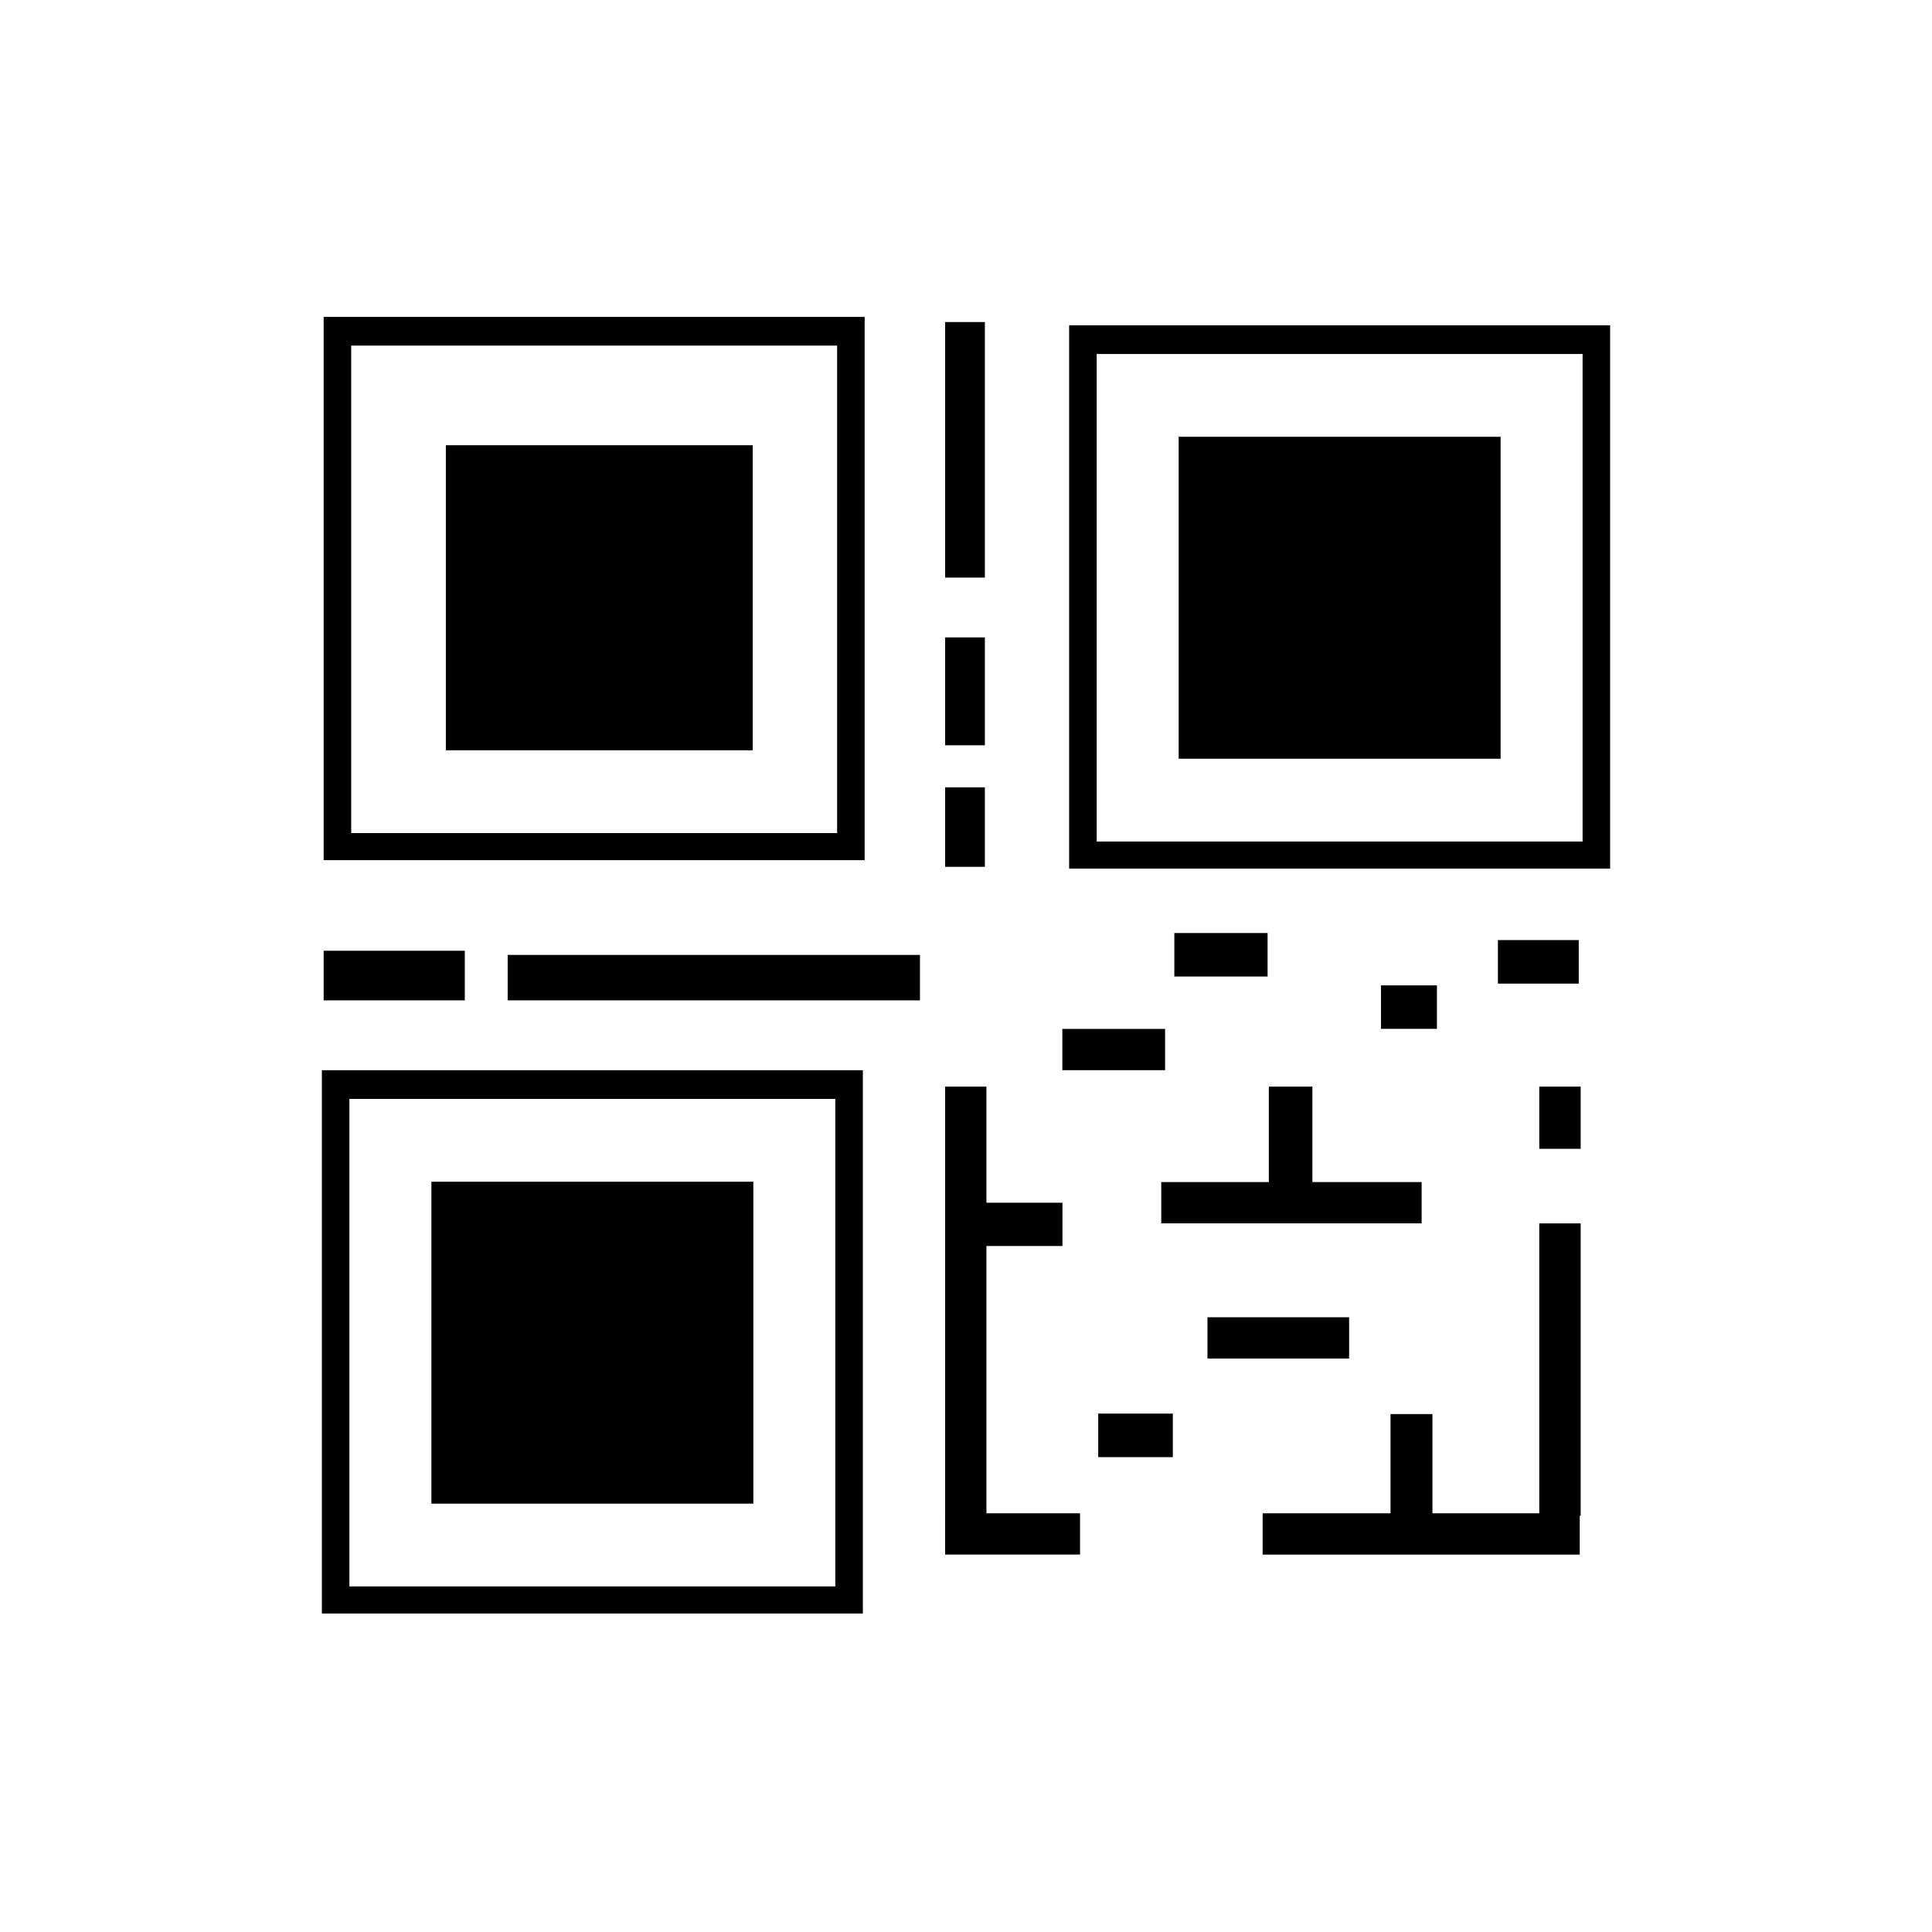
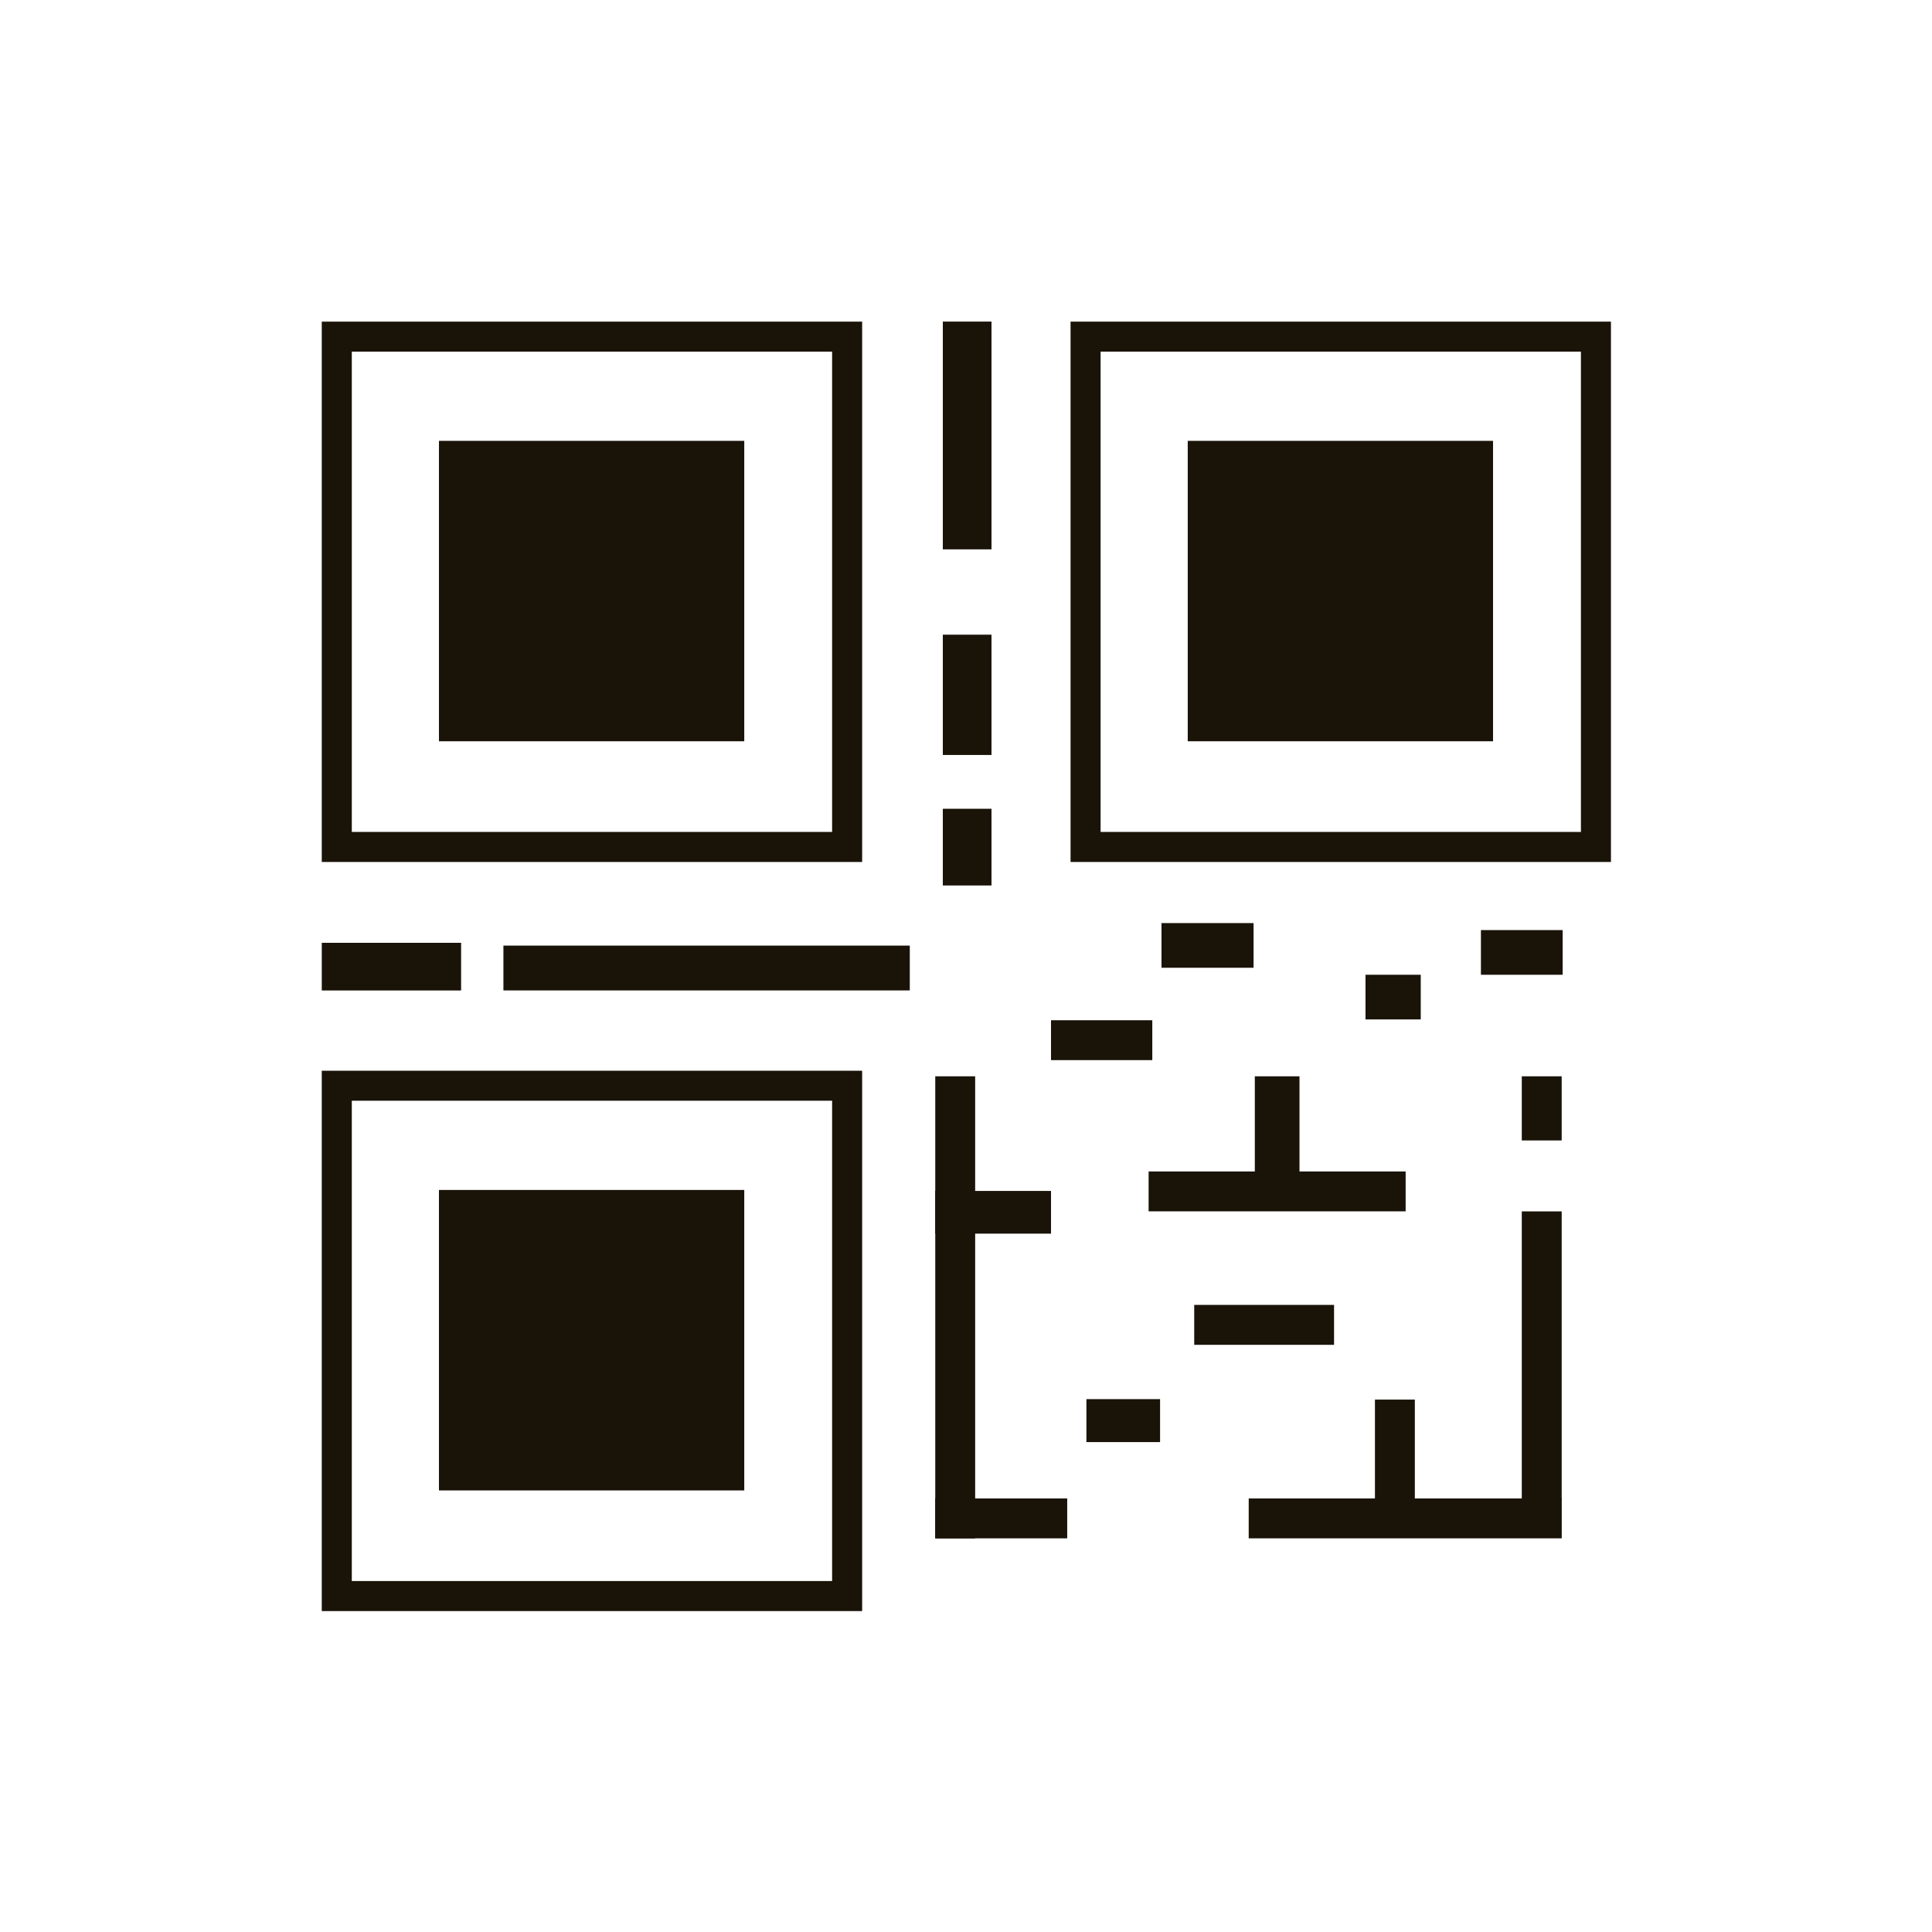
<svg xmlns="http://www.w3.org/2000/svg" width="600" zoomAndPan="magnify" viewBox="0 0 450 450" height="600" preserveAspectRatio="xMidYMid meet" version="1.0">
  <defs>
-     <clipPath id="15ae090a9a">
-       <path d="M 75.387 73.809 L 201.395 73.809 L 201.395 200.719 L 75.387 200.719 Z M 75.387 73.809 " clip-rule="nonzero" />
+     <clipPath id="f98e5209c4">
+       <path d="M 117.254 220.012 L 212 220.012 L 212 230.691 L 117.254 230.691 Z M 117.254 220.012 " clip-rule="nonzero" />
    </clipPath>
-     <clipPath id="fe1a245e85">
-       <path d="M 81.801 80.492 L 194.98 80.492 L 194.98 194.039 L 81.801 194.039 Z M 81.801 80.492 " clip-rule="nonzero" />
+     <clipPath id="c09a00aac8">
+       <path d="M 74.949 219.301 L 107.398 219.301 L 107.398 230.695 L 74.949 230.695 Z M 74.949 219.301 " clip-rule="nonzero" />
    </clipPath>
-     <clipPath id="824bd64937">
-       <path d="M 103.848 103.699 L 175.883 103.699 L 175.883 174.758 L 103.848 174.758 Z M 103.848 103.699 " clip-rule="nonzero" />
+     <clipPath id="9ab3e1fd5d">
+       <path d="M 217.84 250.691 L 227.336 250.691 L 227.336 358.32 L 217.84 358.32 Z M 217.84 250.691 " clip-rule="nonzero" />
    </clipPath>
-     <clipPath id="4450084d6b">
-       <path d="M 220.137 75.016 L 229.758 75.016 L 229.758 134.797 L 220.137 134.797 Z M 220.137 75.016 " clip-rule="nonzero" />
+     <clipPath id="004f0a71c1">
+       <path d="M 217.836 277.395 L 244.801 277.395 L 244.801 287.344 L 217.836 287.344 Z M 217.836 277.395 " clip-rule="nonzero" />
    </clipPath>
-     <clipPath id="ec997cf0b9">
-       <path d="M 220.137 148.461 L 229.863 148.461 L 229.863 173.82 L 220.137 173.82 Z M 220.137 148.461 " clip-rule="nonzero" />
+     <clipPath id="77fe95eb30">
+       <path d="M 217.836 349 L 248.863 349 L 248.863 358.309 L 217.836 358.309 Z M 217.836 349 " clip-rule="nonzero" />
    </clipPath>
-     <clipPath id="75d5c50d2b">
-       <path d="M 220.137 183.379 L 229.758 183.379 L 229.758 201.926 L 220.137 201.926 Z M 220.137 183.379 " clip-rule="nonzero" />
+     <clipPath id="13943dc0d6">
+       <path d="M 253.047 325.832 L 270.531 325.832 L 270.531 335.895 L 253.047 335.895 Z M 253.047 325.832 " clip-rule="nonzero" />
    </clipPath>
-     <clipPath id="082e4c5cec">
-       <path d="M 118.246 222.188 L 214.273 222.188 L 214.273 233.004 L 118.246 233.004 Z M 118.246 222.188 " clip-rule="nonzero" />
+     <clipPath id="2b634a1d6a">
+       <path d="M 278.156 303.738 L 310.727 303.738 L 310.727 313.234 L 278.156 313.234 Z M 278.156 303.738 " clip-rule="nonzero" />
    </clipPath>
-     <clipPath id="26778c0aa4">
-       <path d="M 75.387 221.453 L 108.262 221.453 L 108.262 233 L 75.387 233 Z M 75.387 221.453 " clip-rule="nonzero" />
+     <clipPath id="753d1c8665">
+       <path d="M 267.535 272.652 L 327.402 272.652 L 327.402 282.148 L 267.535 282.148 Z M 267.535 272.652 " clip-rule="nonzero" />
    </clipPath>
-     <clipPath id="7b19a7de35">
-       <path d="M 220.137 253.086 L 229.758 253.086 L 229.758 362 L 220.137 362 Z M 220.137 253.086 " clip-rule="nonzero" />
+     <clipPath id="a9c0494e98">
+       <path d="M 292.273 250.691 L 302.676 250.691 L 302.676 275.43 L 292.273 275.43 Z M 292.273 250.691 " clip-rule="nonzero" />
    </clipPath>
-     <clipPath id="e1850b4599">
-       <path d="M 220.148 280.137 L 247.461 280.137 L 247.461 290.215 L 220.148 290.215 Z M 220.148 280.137 " clip-rule="nonzero" />
+     <clipPath id="6593f3e795">
+       <path d="M 290.848 349 L 363.969 349 L 363.969 358.309 L 290.848 358.309 Z M 290.848 349 " clip-rule="nonzero" />
    </clipPath>
-     <clipPath id="50345b7b19">
-       <path d="M 220.137 352.473 L 251.566 352.473 L 251.566 362.094 L 220.137 362.094 Z M 220.137 352.473 " clip-rule="nonzero" />
+     <clipPath id="14acbc1e29">
+       <path d="M 320.25 325.996 L 329.891 325.996 L 329.891 353.41 L 320.25 353.41 Z M 320.25 325.996 " clip-rule="nonzero" />
    </clipPath>
-     <clipPath id="943b53ae9b">
-       <path d="M 255.797 329.203 L 273.508 329.203 L 273.508 339.398 L 255.797 339.398 Z M 255.797 329.203 " clip-rule="nonzero" />
+     <clipPath id="e573759640">
+       <path d="M 354.453 282.156 L 363.969 282.156 L 363.969 349.535 L 354.453 349.535 Z M 354.453 282.156 " clip-rule="nonzero" />
    </clipPath>
-     <clipPath id="533af8b0db">
-       <path d="M 281.242 306.816 L 314.238 306.816 L 314.238 316.434 L 281.242 316.434 Z M 281.242 306.816 " clip-rule="nonzero" />
+     <clipPath id="9f1e3383c2">
+       <path d="M 354.453 250.691 L 363.969 250.691 L 363.969 265.637 L 354.453 265.637 Z M 354.453 250.691 " clip-rule="nonzero" />
    </clipPath>
-     <clipPath id="347096ebe3">
-       <path d="M 270.48 275.328 L 331.125 275.328 L 331.125 284.945 L 270.48 284.945 Z M 270.48 275.328 " clip-rule="nonzero" />
+     <clipPath id="472b2c945c">
+       <path d="M 244.801 237.426 L 268.418 237.426 L 268.418 246.926 L 244.801 246.926 Z M 244.801 237.426 " clip-rule="nonzero" />
    </clipPath>
-     <clipPath id="b6d0ce937b">
-       <path d="M 295.539 253.086 L 306 253.086 L 306 278 L 295.539 278 Z M 295.539 253.086 " clip-rule="nonzero" />
+     <clipPath id="b978c6071d">
+       <path d="M 270.535 215.004 L 292 215.004 L 292 225.402 L 270.535 225.402 Z M 270.535 215.004 " clip-rule="nonzero" />
    </clipPath>
-     <clipPath id="10713e52fd">
-       <path d="M 294.094 352.48 L 368 352.48 L 368 362.102 L 294.094 362.102 Z M 294.094 352.48 " clip-rule="nonzero" />
+     <clipPath id="427b838316">
+       <path d="M 318.051 227.035 L 331 227.035 L 331 237.438 L 318.051 237.438 Z M 318.051 227.035 " clip-rule="nonzero" />
    </clipPath>
-     <clipPath id="71e0a34ee2">
-       <path d="M 323.879 329.367 L 333.645 329.367 L 333.645 357 L 323.879 357 Z M 323.879 329.367 " clip-rule="nonzero" />
+     <clipPath id="86494e152d">
+       <path d="M 344.938 216.637 L 363.973 216.637 L 363.973 227.035 L 344.938 227.035 Z M 344.938 216.637 " clip-rule="nonzero" />
    </clipPath>
-     <clipPath id="45fb11226b">
-       <path d="M 358.527 284.957 L 368.168 284.957 L 368.168 353.215 L 358.527 353.215 Z M 358.527 284.957 " clip-rule="nonzero" />
+     <clipPath id="989a221ca7">
+       <path d="M 74.945 249.391 L 200.809 249.391 L 200.809 375.254 L 74.945 375.254 Z M 74.945 249.391 " clip-rule="nonzero" />
    </clipPath>
-     <clipPath id="ae5e87b3e6">
-       <path d="M 358.527 253.086 L 368.168 253.086 L 368.168 268 L 358.527 268 Z M 358.527 253.086 " clip-rule="nonzero" />
+     <clipPath id="15ee81d215">
+       <path d="M 102.242 277.168 L 173.352 277.168 L 173.352 347.312 L 102.242 347.312 Z M 102.242 277.168 " clip-rule="nonzero" />
    </clipPath>
-     <clipPath id="a4d367835d">
-       <path d="M 247.441 239.648 L 271.371 239.648 L 271.371 249.27 L 247.441 249.27 Z M 247.441 239.648 " clip-rule="nonzero" />
+     <clipPath id="030210c659">
+       <path d="M 74.945 74.91 L 200.809 74.91 L 200.809 200.773 L 74.945 200.773 Z M 74.945 74.91 " clip-rule="nonzero" />
    </clipPath>
-     <clipPath id="399caa7498">
-       <path d="M 273.523 217 L 295.547 217 L 295.547 227.453 L 273.523 227.453 Z M 273.523 217 " clip-rule="nonzero" />
+     <clipPath id="0abb190105">
+       <path d="M 102.242 102.688 L 173.352 102.688 L 173.352 172.832 L 102.242 172.832 Z M 102.242 102.688 " clip-rule="nonzero" />
    </clipPath>
-     <clipPath id="bc5e448334">
-       <path d="M 321.656 229.109 L 334.992 229.109 L 334.992 239.645 L 321.656 239.645 Z M 321.656 229.109 " clip-rule="nonzero" />
+     <clipPath id="7028cbbe10">
+       <path d="M 249.355 74.91 L 375.219 74.91 L 375.219 200.773 L 249.355 200.773 Z M 249.355 74.91 " clip-rule="nonzero" />
    </clipPath>
-     <clipPath id="645bffc64a">
-       <path d="M 348.895 218.57 L 368 218.57 L 368 229.105 L 348.895 229.105 Z M 348.895 218.57 " clip-rule="nonzero" />
+     <clipPath id="6908ddfd8d">
+       <path d="M 276.648 102.688 L 347.758 102.688 L 347.758 172.832 L 276.648 172.832 Z M 276.648 102.688 " clip-rule="nonzero" />
    </clipPath>
-     <clipPath id="fa932c5d8f">
-       <path d="M 249.023 75.773 L 375.031 75.773 L 375.031 202.684 L 249.023 202.684 Z M 249.023 75.773 " clip-rule="nonzero" />
+     <clipPath id="4562fa0a0b">
+       <path d="M 219.293 74.906 L 230.938 74.906 L 230.938 127.961 L 219.293 127.961 Z M 219.293 74.906 " clip-rule="nonzero" />
    </clipPath>
-     <clipPath id="1df03c9c8e">
-       <path d="M 255.438 82.453 L 368.617 82.453 L 368.617 196.004 L 255.438 196.004 Z M 255.438 82.453 " clip-rule="nonzero" />
+     <clipPath id="1a3f998109">
+       <path d="M 219.293 147.582 L 230.938 147.582 L 230.938 175.844 L 219.293 175.844 Z M 219.293 147.582 " clip-rule="nonzero" />
    </clipPath>
-     <clipPath id="4f5c7e07cb">
-       <path d="M 274.535 101.734 L 349.52 101.734 L 349.52 176.723 L 274.535 176.723 Z M 274.535 101.734 " clip-rule="nonzero" />
-     </clipPath>
-     <clipPath id="ae915e638d">
-       <path d="M 74.969 249.281 L 200.977 249.281 L 200.977 376 L 74.969 376 Z M 74.969 249.281 " clip-rule="nonzero" />
-     </clipPath>
-     <clipPath id="44a54b2e2e">
-       <path d="M 81.383 255.961 L 194.562 255.961 L 194.562 369.508 L 81.383 369.508 Z M 81.383 255.961 " clip-rule="nonzero" />
-     </clipPath>
-     <clipPath id="1b32e9c0bb">
-       <path d="M 100.48 275.242 L 175.465 275.242 L 175.465 350.227 L 100.48 350.227 Z M 100.48 275.242 " clip-rule="nonzero" />
+     <clipPath id="4fc773ae91">
+       <path d="M 219.293 188.371 L 230.938 188.371 L 230.938 206.246 L 219.293 206.246 Z M 219.293 188.371 " clip-rule="nonzero" />
    </clipPath>
  </defs>
  <rect x="-45" width="540" fill="#ffffff" y="-45" height="540" fill-opacity="1" />
  <rect x="-45" width="540" fill="#ffffff" y="-45" height="540" fill-opacity="1" />
-   <g clip-path="url(#15ae090a9a)">
-     <path fill="#000000" d="M 75.387 73.809 L 201.926 73.809 L 201.926 200.348 L 75.387 200.348 Z M 75.387 73.809 " fill-opacity="1" fill-rule="nonzero" />
+   <g clip-path="url(#f98e5209c4)">
+     <path fill="#191308" d="M 117.254 230.691 L 117.254 220.246 L 211.906 220.246 L 211.906 230.691 Z M 117.254 230.691 " fill-opacity="1" fill-rule="nonzero" />
  </g>
-   <g clip-path="url(#fe1a245e85)">
-     <path fill="#ffffff" d="M 81.801 80.492 L 195.453 80.492 L 195.453 194.141 L 81.801 194.141 Z M 81.801 80.492 " fill-opacity="1" fill-rule="nonzero" />
+   <g clip-path="url(#c09a00aac8)">
+     <path fill="#191308" d="M 74.949 230.695 L 74.949 219.598 L 107.586 219.598 L 107.586 230.695 Z M 74.949 230.695 " fill-opacity="1" fill-rule="nonzero" />
  </g>
-   <g clip-path="url(#824bd64937)">
-     <path fill="#000000" d="M 103.848 103.699 L 175.32 103.699 L 175.32 175.172 L 103.848 175.172 Z M 103.848 103.699 " fill-opacity="1" fill-rule="nonzero" />
+   <g clip-path="url(#9ab3e1fd5d)">
+     <path fill="#191308" d="M 217.84 250.691 L 227.133 250.691 L 227.133 358.633 L 217.84 358.633 Z M 217.84 250.691 " fill-opacity="1" fill-rule="nonzero" />
  </g>
-   <g clip-path="url(#4450084d6b)">
-     <path fill="#000000" d="M 220.137 75.016 L 229.395 75.016 L 229.395 134.531 L 220.137 134.531 Z M 220.137 75.016 " fill-opacity="1" fill-rule="nonzero" />
+   <g clip-path="url(#004f0a71c1)">
+     <path fill="#191308" d="M 217.836 287.344 L 217.836 277.336 L 245 277.336 L 245 287.344 Z M 217.836 287.344 " fill-opacity="1" fill-rule="nonzero" />
  </g>
-   <g clip-path="url(#ec997cf0b9)">
-     <path fill="#000000" d="M 220.137 148.461 L 229.395 148.461 L 229.395 173.59 L 220.137 173.59 Z M 220.137 148.461 " fill-opacity="1" fill-rule="nonzero" />
+   <g clip-path="url(#77fe95eb30)">
+     <path fill="#191308" d="M 217.836 358.309 L 217.836 349.016 L 248.574 349.016 L 248.574 358.309 Z M 217.836 358.309 " fill-opacity="1" fill-rule="nonzero" />
  </g>
-   <g clip-path="url(#75d5c50d2b)">
-     <path fill="#000000" d="M 220.137 183.379 L 229.395 183.379 L 229.395 201.895 L 220.137 201.895 Z M 220.137 183.379 " fill-opacity="1" fill-rule="nonzero" />
+   <g clip-path="url(#13943dc0d6)">
+     <path fill="#191308" d="M 253.047 335.895 L 253.047 325.887 L 270.203 325.887 L 270.203 335.895 Z M 253.047 335.895 " fill-opacity="1" fill-rule="nonzero" />
  </g>
-   <g clip-path="url(#082e4c5cec)">
-     <path fill="#000000" d="M 118.246 233.004 L 118.246 222.422 L 214.793 222.422 L 214.793 233.004 Z M 118.246 233.004 " fill-opacity="1" fill-rule="nonzero" />
+   <g clip-path="url(#2b634a1d6a)">
+     <path fill="#191308" d="M 278.156 313.234 L 278.156 303.941 L 311.039 303.941 L 311.039 313.234 Z M 278.156 313.234 " fill-opacity="1" fill-rule="nonzero" />
  </g>
-   <g clip-path="url(#26778c0aa4)">
-     <path fill="#000000" d="M 75.387 233 L 75.387 221.094 L 108.449 221.094 L 108.449 233 Z M 75.387 233 " fill-opacity="1" fill-rule="nonzero" />
+   <g clip-path="url(#753d1c8665)">
+     <path fill="#191308" d="M 267.535 282.148 L 267.535 272.855 L 327.582 272.855 L 327.582 282.148 Z M 267.535 282.148 " fill-opacity="1" fill-rule="nonzero" />
  </g>
-   <g clip-path="url(#7b19a7de35)">
-     <path fill="#000000" d="M 220.137 253.086 L 230.273 253.086 L 230.273 361.707 L 220.137 361.707 Z M 220.137 253.086 " fill-opacity="1" fill-rule="nonzero" />
+   <g clip-path="url(#a9c0494e98)">
+     <path fill="#191308" d="M 292.273 250.691 L 302.996 250.691 L 302.996 275.711 L 292.273 275.711 Z M 292.273 250.691 " fill-opacity="1" fill-rule="nonzero" />
  </g>
-   <g clip-path="url(#e1850b4599)">
-     <path fill="#000000" d="M 220.148 290.215 L 220.148 280.074 L 247.664 280.074 L 247.664 290.215 Z M 220.148 290.215 " fill-opacity="1" fill-rule="nonzero" />
+   <g clip-path="url(#6593f3e795)">
+     <path fill="#191308" d="M 290.848 358.309 L 290.848 349.016 L 363.762 349.016 L 363.762 358.309 Z M 290.848 358.309 " fill-opacity="1" fill-rule="nonzero" />
  </g>
-   <g clip-path="url(#50345b7b19)">
-     <path fill="#000000" d="M 220.137 362.094 L 220.137 351.957 L 252 351.957 L 252 362.094 Z M 220.137 362.094 " fill-opacity="1" fill-rule="nonzero" />
+   <g clip-path="url(#14acbc1e29)">
+     <path fill="#191308" d="M 320.25 325.996 L 329.543 325.996 L 329.543 353.16 L 320.25 353.16 Z M 320.25 325.996 " fill-opacity="1" fill-rule="nonzero" />
  </g>
-   <g clip-path="url(#943b53ae9b)">
-     <path fill="#000000" d="M 255.797 339.398 L 255.797 329.258 L 273.176 329.258 L 273.176 339.398 Z M 255.797 339.398 " fill-opacity="1" fill-rule="nonzero" />
+   <g clip-path="url(#e573759640)">
+     <path fill="#191308" d="M 354.453 282.156 L 363.746 282.156 L 363.746 349.348 L 354.453 349.348 Z M 354.453 282.156 " fill-opacity="1" fill-rule="nonzero" />
  </g>
-   <g clip-path="url(#533af8b0db)">
-     <path fill="#000000" d="M 281.242 316.434 L 281.242 306.297 L 314.551 306.297 L 314.551 316.434 Z M 281.242 316.434 " fill-opacity="1" fill-rule="nonzero" />
+   <g clip-path="url(#9f1e3383c2)">
+     <path fill="#191308" d="M 354.453 250.691 L 363.746 250.691 L 363.746 265.703 L 354.453 265.703 Z M 354.453 250.691 " fill-opacity="1" fill-rule="nonzero" />
  </g>
-   <g clip-path="url(#347096ebe3)">
-     <path fill="#000000" d="M 270.48 284.945 L 270.48 274.809 L 331.309 274.809 L 331.309 284.945 Z M 270.48 284.945 " fill-opacity="1" fill-rule="nonzero" />
+   <g clip-path="url(#472b2c945c)">
+     <path fill="#191308" d="M 244.801 246.926 L 244.801 237.633 L 268.391 237.633 L 268.391 246.926 Z M 244.801 246.926 " fill-opacity="1" fill-rule="nonzero" />
  </g>
-   <g clip-path="url(#b6d0ce937b)">
-     <path fill="#000000" d="M 295.539 253.086 L 305.68 253.086 L 305.68 277.707 L 295.539 277.707 Z M 295.539 253.086 " fill-opacity="1" fill-rule="nonzero" />
+   <g clip-path="url(#b978c6071d)">
+     <path fill="#191308" d="M 270.535 225.402 L 270.535 214.68 L 291.98 214.68 L 291.98 225.402 Z M 270.535 225.402 " fill-opacity="1" fill-rule="nonzero" />
  </g>
-   <g clip-path="url(#10713e52fd)">
-     <path fill="#000000" d="M 294.094 362.102 L 294.094 351.961 L 367.953 351.961 L 367.953 362.102 Z M 294.094 362.102 " fill-opacity="1" fill-rule="nonzero" />
+   <g clip-path="url(#427b838316)">
+     <path fill="#191308" d="M 318.051 237.438 L 318.051 226.715 L 330.918 226.715 L 330.918 237.438 Z M 318.051 237.438 " fill-opacity="1" fill-rule="nonzero" />
  </g>
-   <g clip-path="url(#71e0a34ee2)">
-     <path fill="#000000" d="M 323.879 329.367 L 334.016 329.367 L 334.016 356.887 L 323.879 356.887 Z M 323.879 329.367 " fill-opacity="1" fill-rule="nonzero" />
+   <g clip-path="url(#86494e152d)">
+     <path fill="#191308" d="M 344.938 227.035 L 344.938 216.312 L 364.238 216.312 L 364.238 227.035 Z M 344.938 227.035 " fill-opacity="1" fill-rule="nonzero" />
  </g>
-   <g clip-path="url(#45fb11226b)">
-     <path fill="#000000" d="M 358.527 284.957 L 368.664 284.957 L 368.664 353.027 L 358.527 353.027 Z M 358.527 284.957 " fill-opacity="1" fill-rule="nonzero" />
+   <g clip-path="url(#989a221ca7)">
+     <path fill="#191308" d="M 81.941 256.383 L 193.816 256.383 L 193.816 368.262 L 81.941 368.262 Z M 74.945 375.254 L 200.809 375.254 L 200.809 249.391 L 74.945 249.391 L 74.945 375.254 " fill-opacity="1" fill-rule="nonzero" />
  </g>
-   <g clip-path="url(#ae5e87b3e6)">
-     <path fill="#000000" d="M 358.527 253.086 L 368.664 253.086 L 368.664 267.57 L 358.527 267.57 Z M 358.527 253.086 " fill-opacity="1" fill-rule="nonzero" />
+   <g clip-path="url(#15ee81d215)">
+     <path fill="#191308" d="M 102.242 277.168 L 173.371 277.168 L 173.371 347.145 L 102.242 347.145 Z M 102.242 277.168 " fill-opacity="1" fill-rule="nonzero" />
  </g>
-   <g clip-path="url(#a4d367835d)">
-     <path fill="#000000" d="M 247.441 249.27 L 247.441 239.129 L 272.062 239.129 L 272.062 249.27 Z M 247.441 249.27 " fill-opacity="1" fill-rule="nonzero" />
+   <g clip-path="url(#030210c659)">
+     <path fill="#191308" d="M 81.941 81.902 L 193.816 81.902 L 193.816 193.781 L 81.941 193.781 Z M 74.945 200.773 L 200.809 200.773 L 200.809 74.91 L 74.945 74.91 L 74.945 200.773 " fill-opacity="1" fill-rule="nonzero" />
  </g>
-   <g clip-path="url(#399caa7498)">
-     <path fill="#000000" d="M 273.523 227.453 L 273.523 217.316 L 295.246 217.316 L 295.246 227.453 Z M 273.523 227.453 " fill-opacity="1" fill-rule="nonzero" />
+   <g clip-path="url(#0abb190105)">
+     <path fill="#191308" d="M 102.242 102.688 L 173.371 102.688 L 173.371 172.66 L 102.242 172.66 Z M 102.242 102.688 " fill-opacity="1" fill-rule="nonzero" />
  </g>
-   <g clip-path="url(#bc5e448334)">
-     <path fill="#000000" d="M 321.656 239.645 L 321.656 229.508 L 334.691 229.508 L 334.691 239.645 Z M 321.656 239.645 " fill-opacity="1" fill-rule="nonzero" />
+   <g clip-path="url(#7028cbbe10)">
+     <path fill="#191308" d="M 256.348 81.902 L 368.227 81.902 L 368.227 193.781 L 256.348 193.781 Z M 249.355 200.773 L 375.219 200.773 L 375.219 74.91 L 249.355 74.91 L 249.355 200.773 " fill-opacity="1" fill-rule="nonzero" />
  </g>
-   <g clip-path="url(#645bffc64a)">
-     <path fill="#000000" d="M 348.895 229.105 L 348.895 218.969 L 367.723 218.969 L 367.723 229.105 Z M 348.895 229.105 " fill-opacity="1" fill-rule="nonzero" />
+   <g clip-path="url(#6908ddfd8d)">
+     <path fill="#191308" d="M 276.648 102.688 L 347.781 102.688 L 347.781 172.66 L 276.648 172.66 Z M 276.648 102.688 " fill-opacity="1" fill-rule="nonzero" />
  </g>
-   <g clip-path="url(#fa932c5d8f)">
-     <path fill="#000000" d="M 249.023 75.773 L 375.562 75.773 L 375.562 202.312 L 249.023 202.312 Z M 249.023 75.773 " fill-opacity="1" fill-rule="nonzero" />
+   <g clip-path="url(#4562fa0a0b)">
+     <path fill="#191308" d="M 230.938 127.961 L 219.602 127.961 L 219.602 74.602 L 230.938 74.602 Z M 230.938 127.961 " fill-opacity="1" fill-rule="nonzero" />
  </g>
-   <g clip-path="url(#1df03c9c8e)">
-     <path fill="#ffffff" d="M 255.438 82.453 L 369.09 82.453 L 369.09 196.105 L 255.438 196.105 Z M 255.438 82.453 " fill-opacity="1" fill-rule="nonzero" />
+   <g clip-path="url(#1a3f998109)">
+     <path fill="#191308" d="M 230.938 175.844 L 219.602 175.844 L 219.602 147.828 L 230.938 147.828 Z M 230.938 175.844 " fill-opacity="1" fill-rule="nonzero" />
  </g>
-   <g clip-path="url(#4f5c7e07cb)">
-     <path fill="#000000" d="M 274.535 101.734 L 349.52 101.734 L 349.52 176.723 L 274.535 176.723 Z M 274.535 101.734 " fill-opacity="1" fill-rule="nonzero" />
-   </g>
-   <g clip-path="url(#ae915e638d)">
-     <path fill="#000000" d="M 74.969 249.281 L 201.508 249.281 L 201.508 375.82 L 74.969 375.82 Z M 74.969 249.281 " fill-opacity="1" fill-rule="nonzero" />
-   </g>
-   <g clip-path="url(#44a54b2e2e)">
-     <path fill="#ffffff" d="M 81.383 255.961 L 195.035 255.961 L 195.035 369.609 L 81.383 369.609 Z M 81.383 255.961 " fill-opacity="1" fill-rule="nonzero" />
-   </g>
-   <g clip-path="url(#1b32e9c0bb)">
-     <path fill="#000000" d="M 100.48 275.242 L 175.465 275.242 L 175.465 350.227 L 100.48 350.227 Z M 100.48 275.242 " fill-opacity="1" fill-rule="nonzero" />
+   <g clip-path="url(#4fc773ae91)">
+     <path fill="#191308" d="M 230.938 206.246 L 219.602 206.246 L 219.602 188.238 L 230.938 188.238 Z M 230.938 206.246 " fill-opacity="1" fill-rule="nonzero" />
  </g>
</svg>
